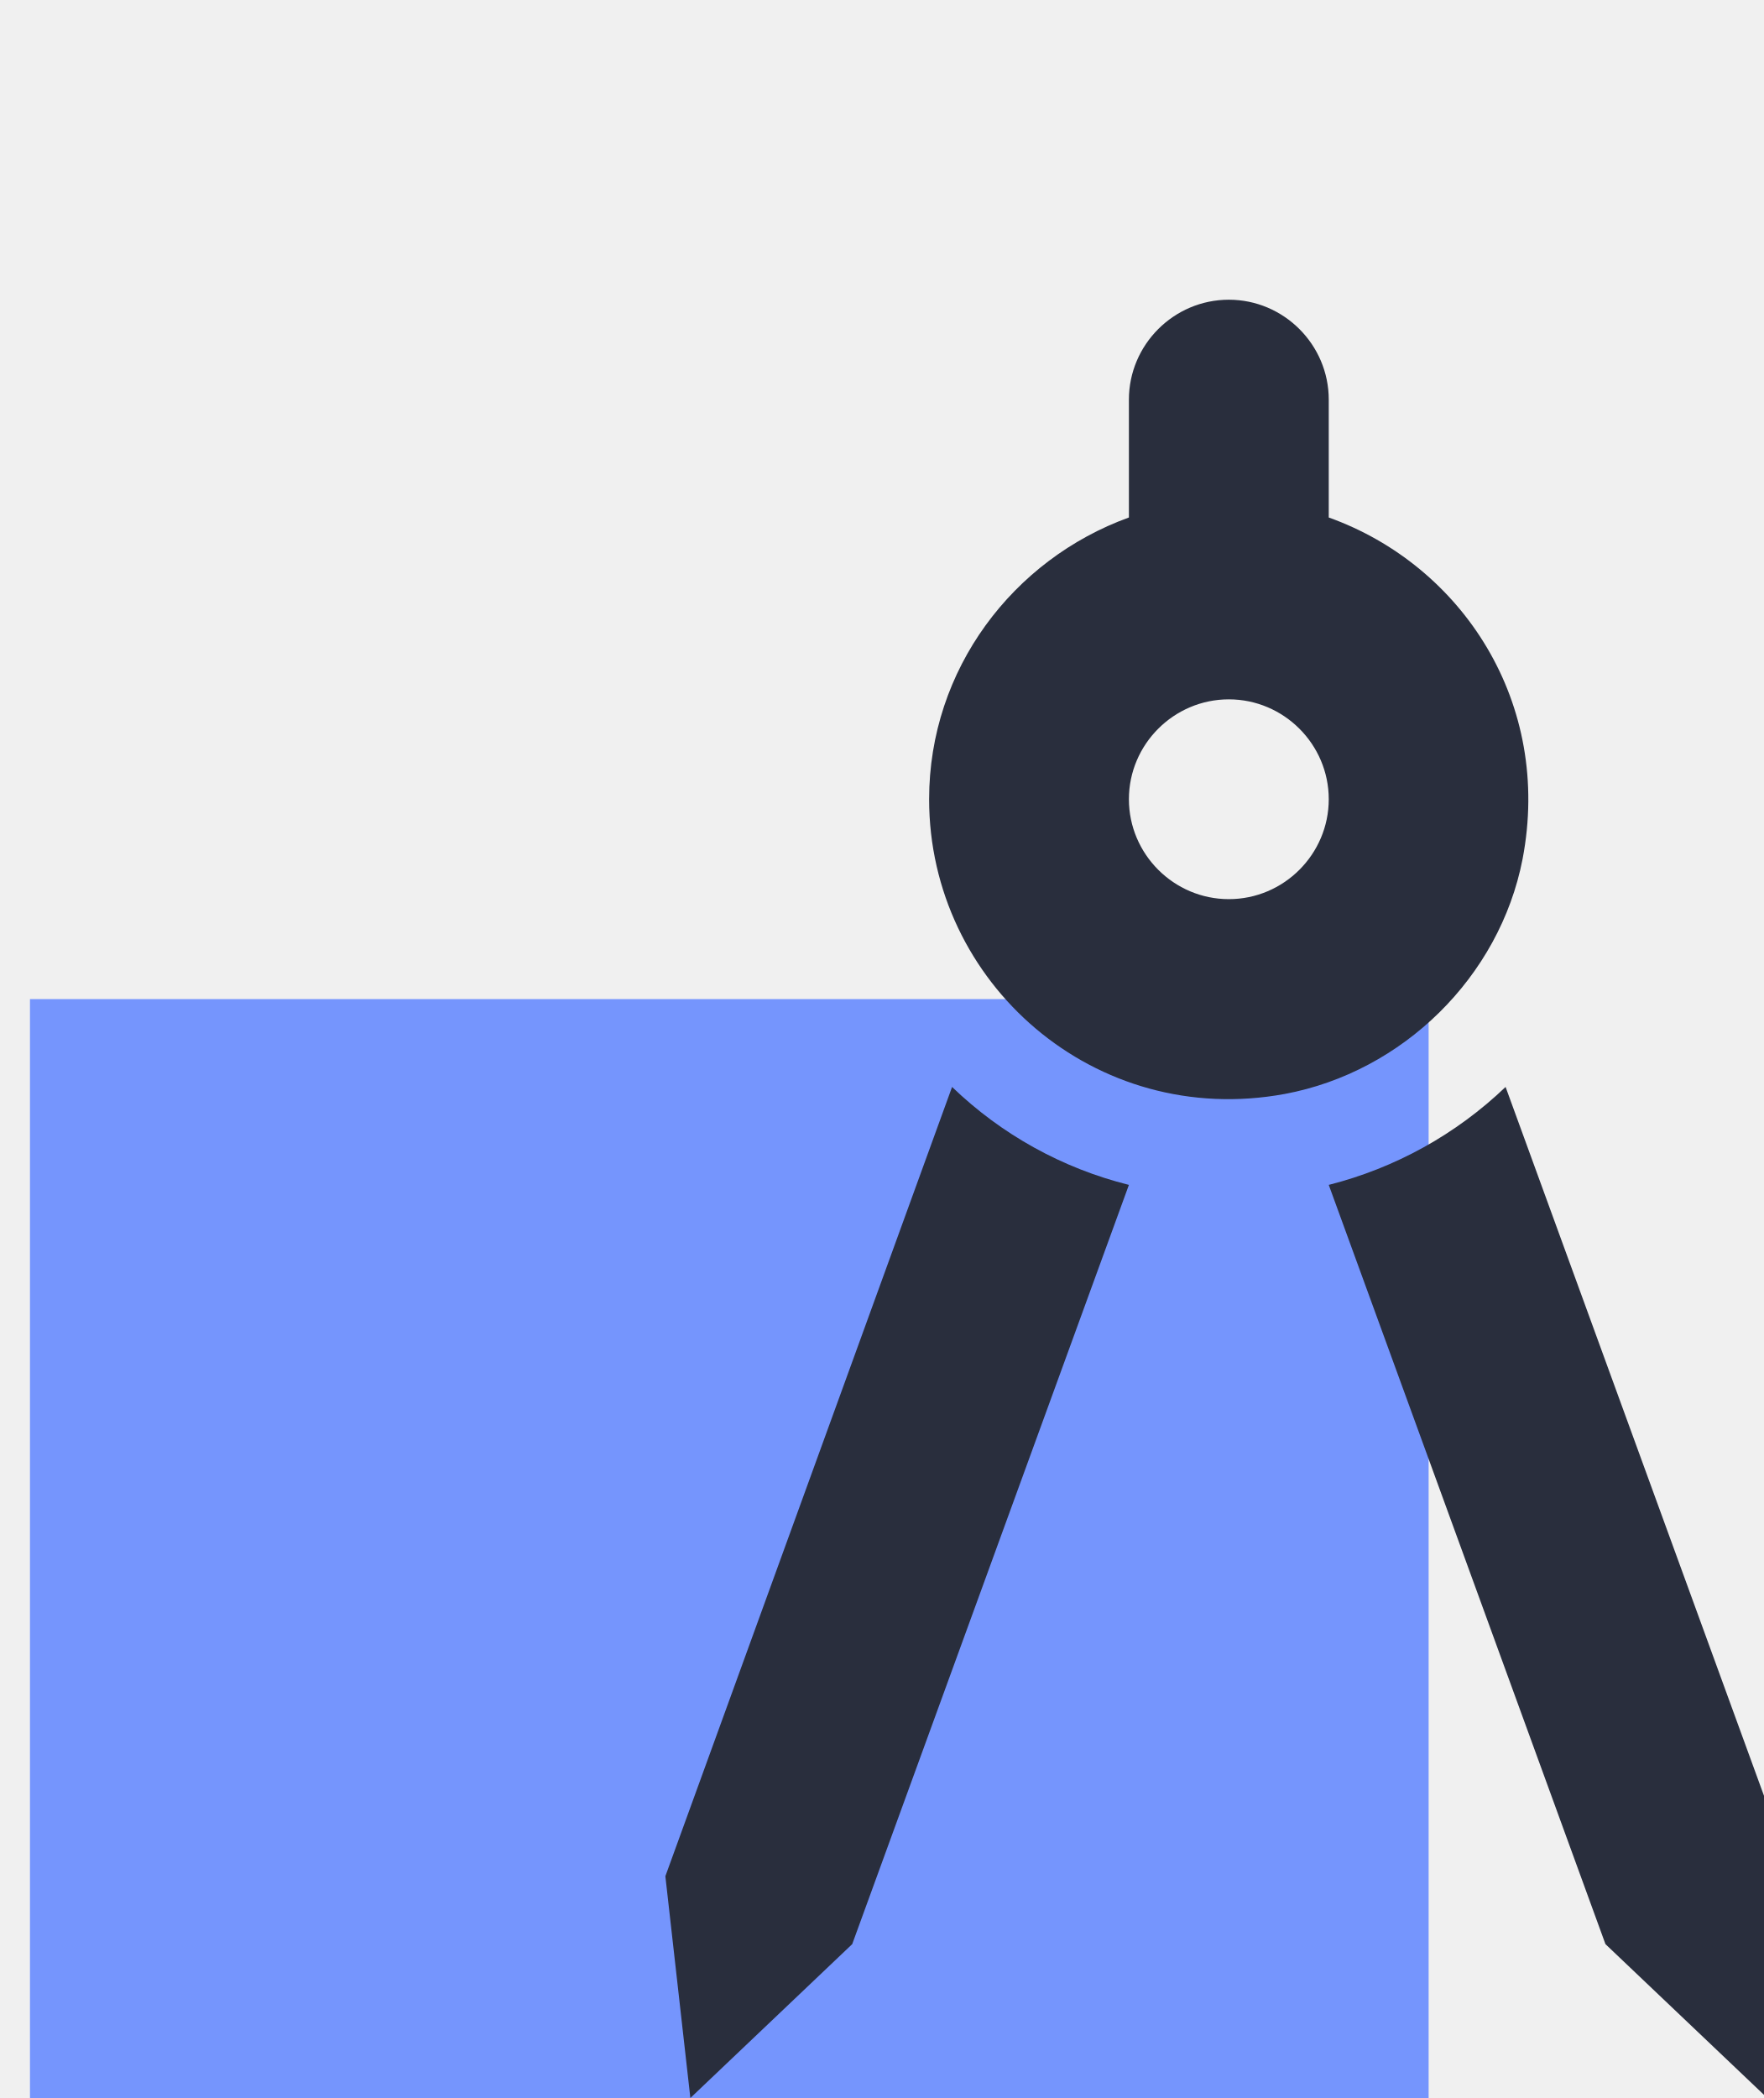
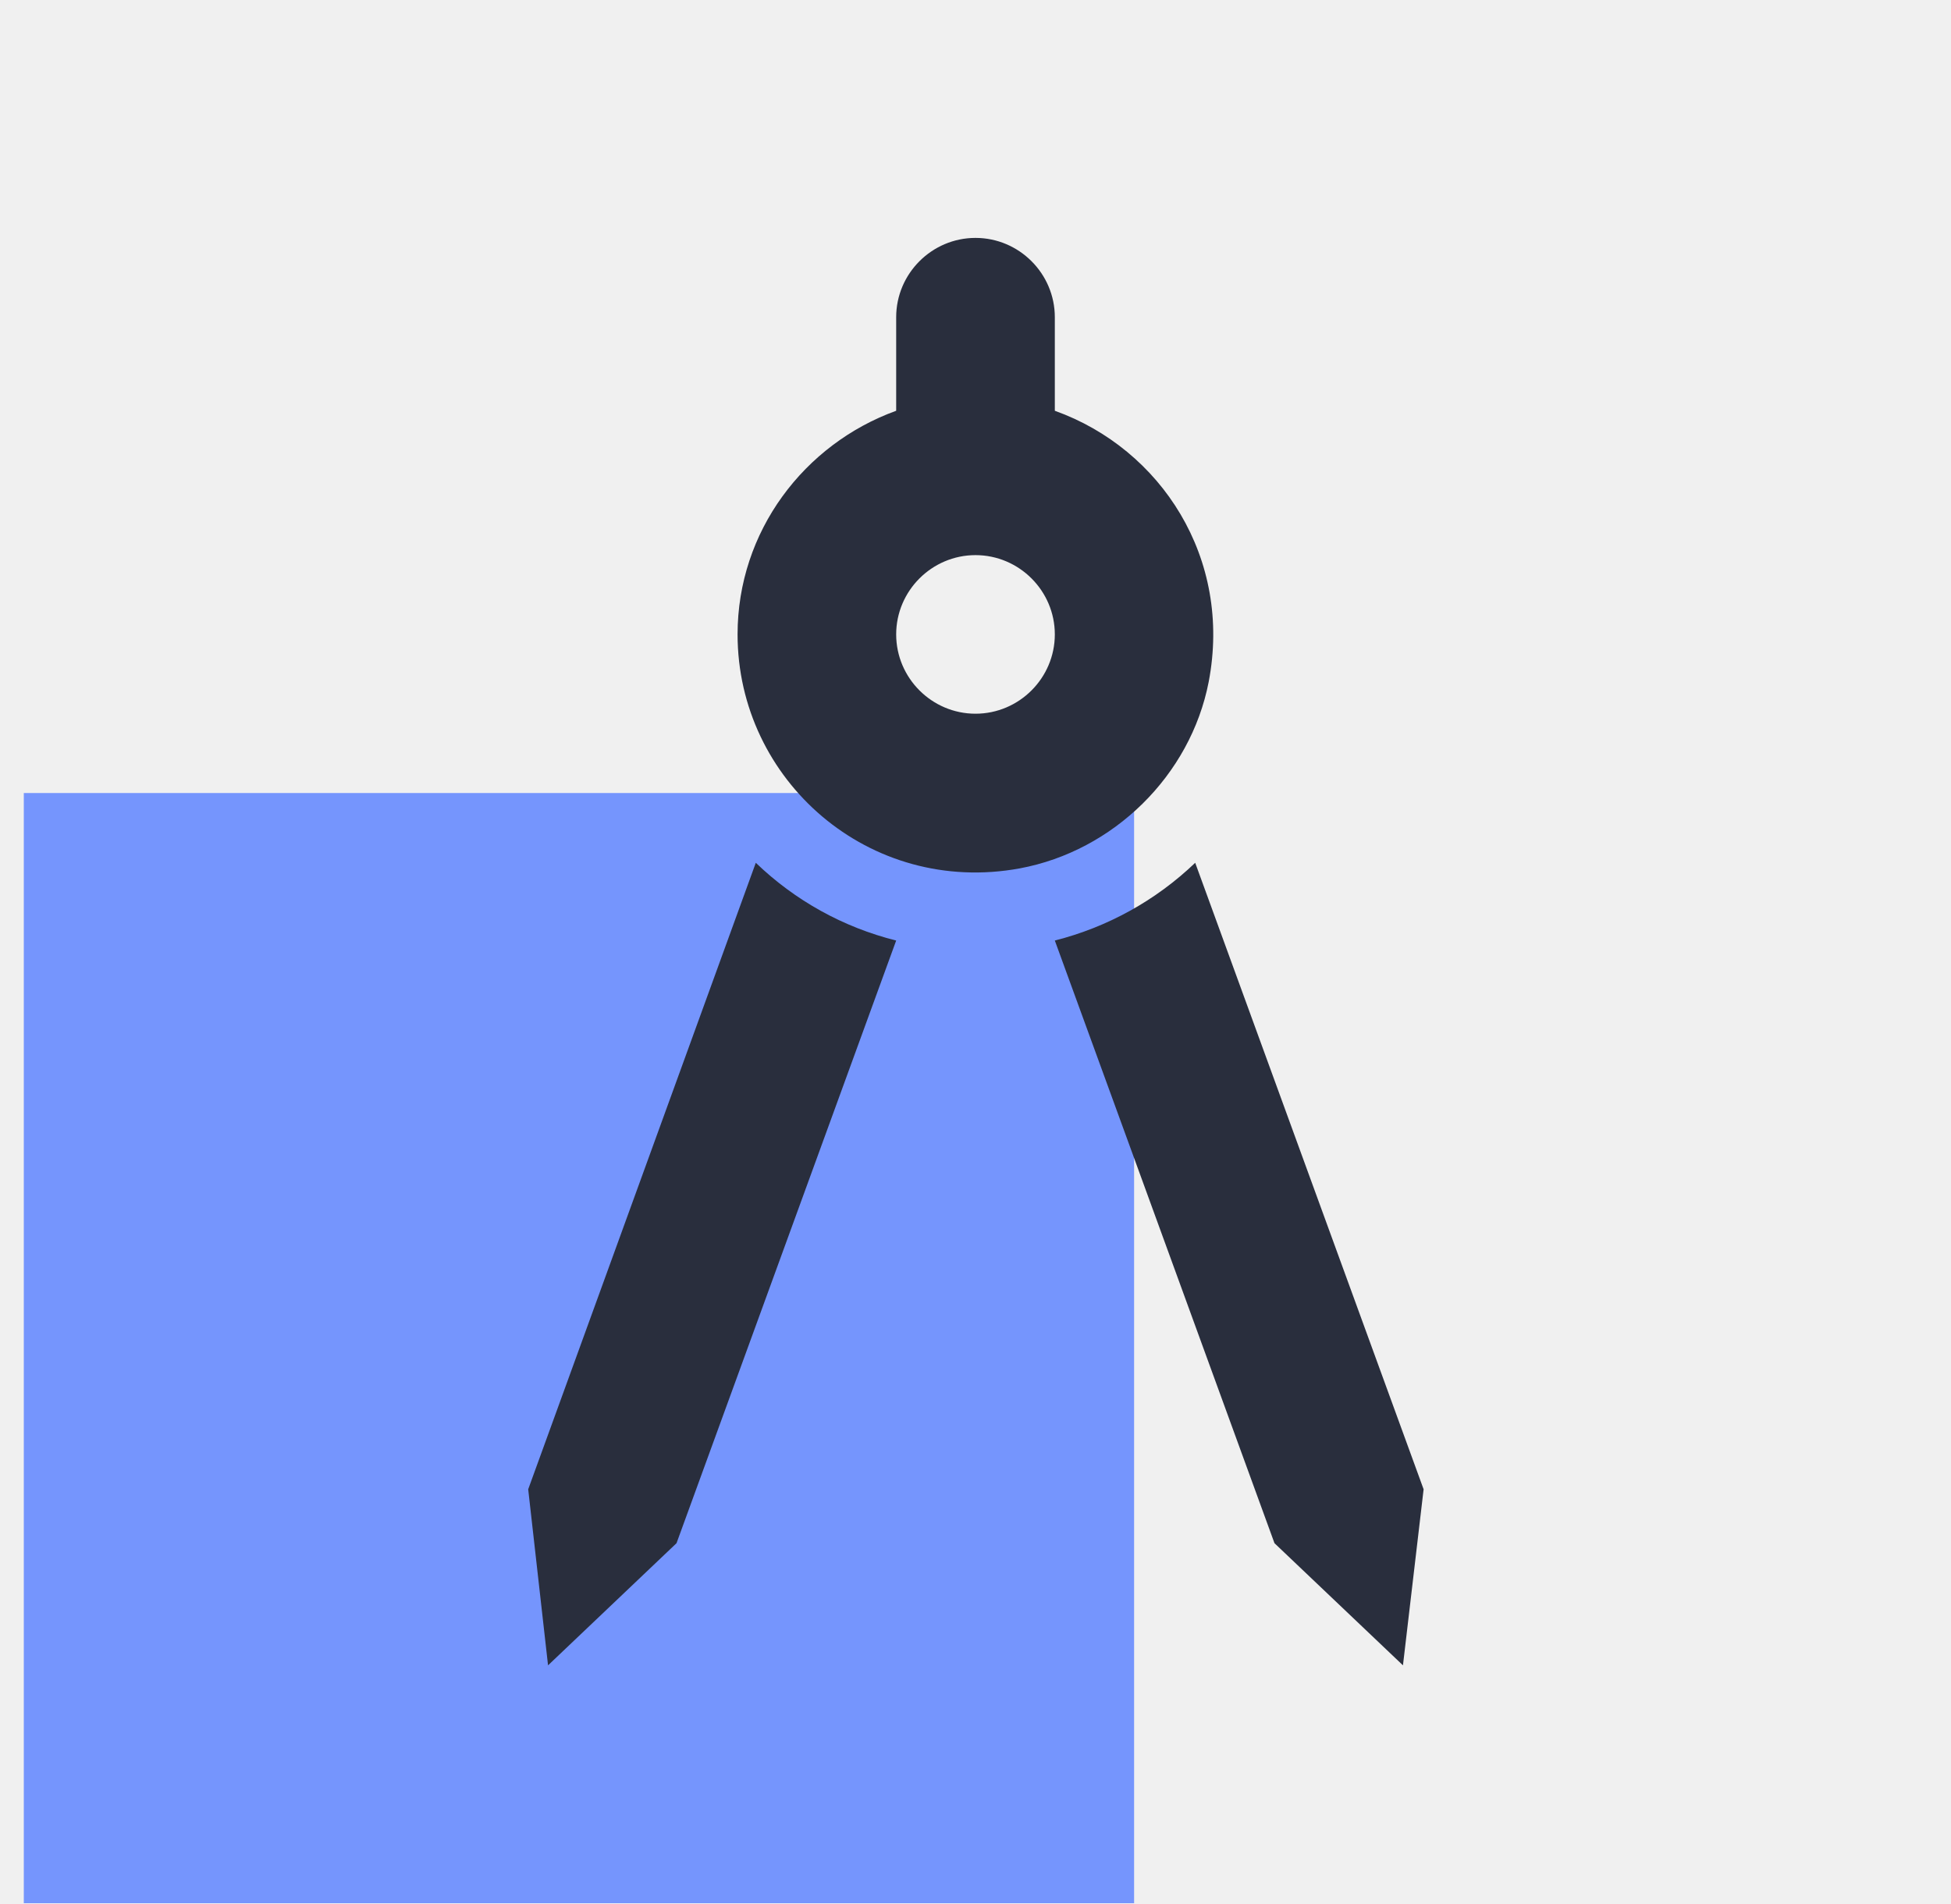
- <svg xmlns="http://www.w3.org/2000/svg">
+ <svg xmlns="http://www.w3.org/2000/svg" viewBox="0 0 41 40">
  <g clip-path="url(#a)">
    <path fill="#7595FD" d="M.5 16.667h23.333V40H.5z" />
    <path fill="#292E3D" d="m11.1 31.3.417 3.7 2.7-2.567 4.616-12.666a6.526 6.526 0 0 1-2.95-1.634L11.1 31.3Zm14.017-13.167a6.613 6.613 0 0 1-2.95 1.634l4.616 12.666 2.7 2.567.434-3.7-4.8-13.167Zm.283-3.8c.5-2.6-1-4.9-3.233-5.7V6.667C22.167 5.75 21.417 5 20.5 5s-1.667.75-1.667 1.667v1.966c-1.933.7-3.333 2.534-3.333 4.7 0 3.067 2.767 5.5 5.933 4.917 1.967-.367 3.584-1.95 3.967-3.917ZM20.5 15c-.917 0-1.667-.75-1.667-1.667 0-.916.75-1.666 1.667-1.666s1.667.75 1.667 1.666c0 .917-.75 1.667-1.667 1.667Z" />
  </g>
  <defs>
    <clipPath id="a">
      <path fill="#fff" d="M.5 0h40v40H.5z" />
    </clipPath>
  </defs>
</svg>
